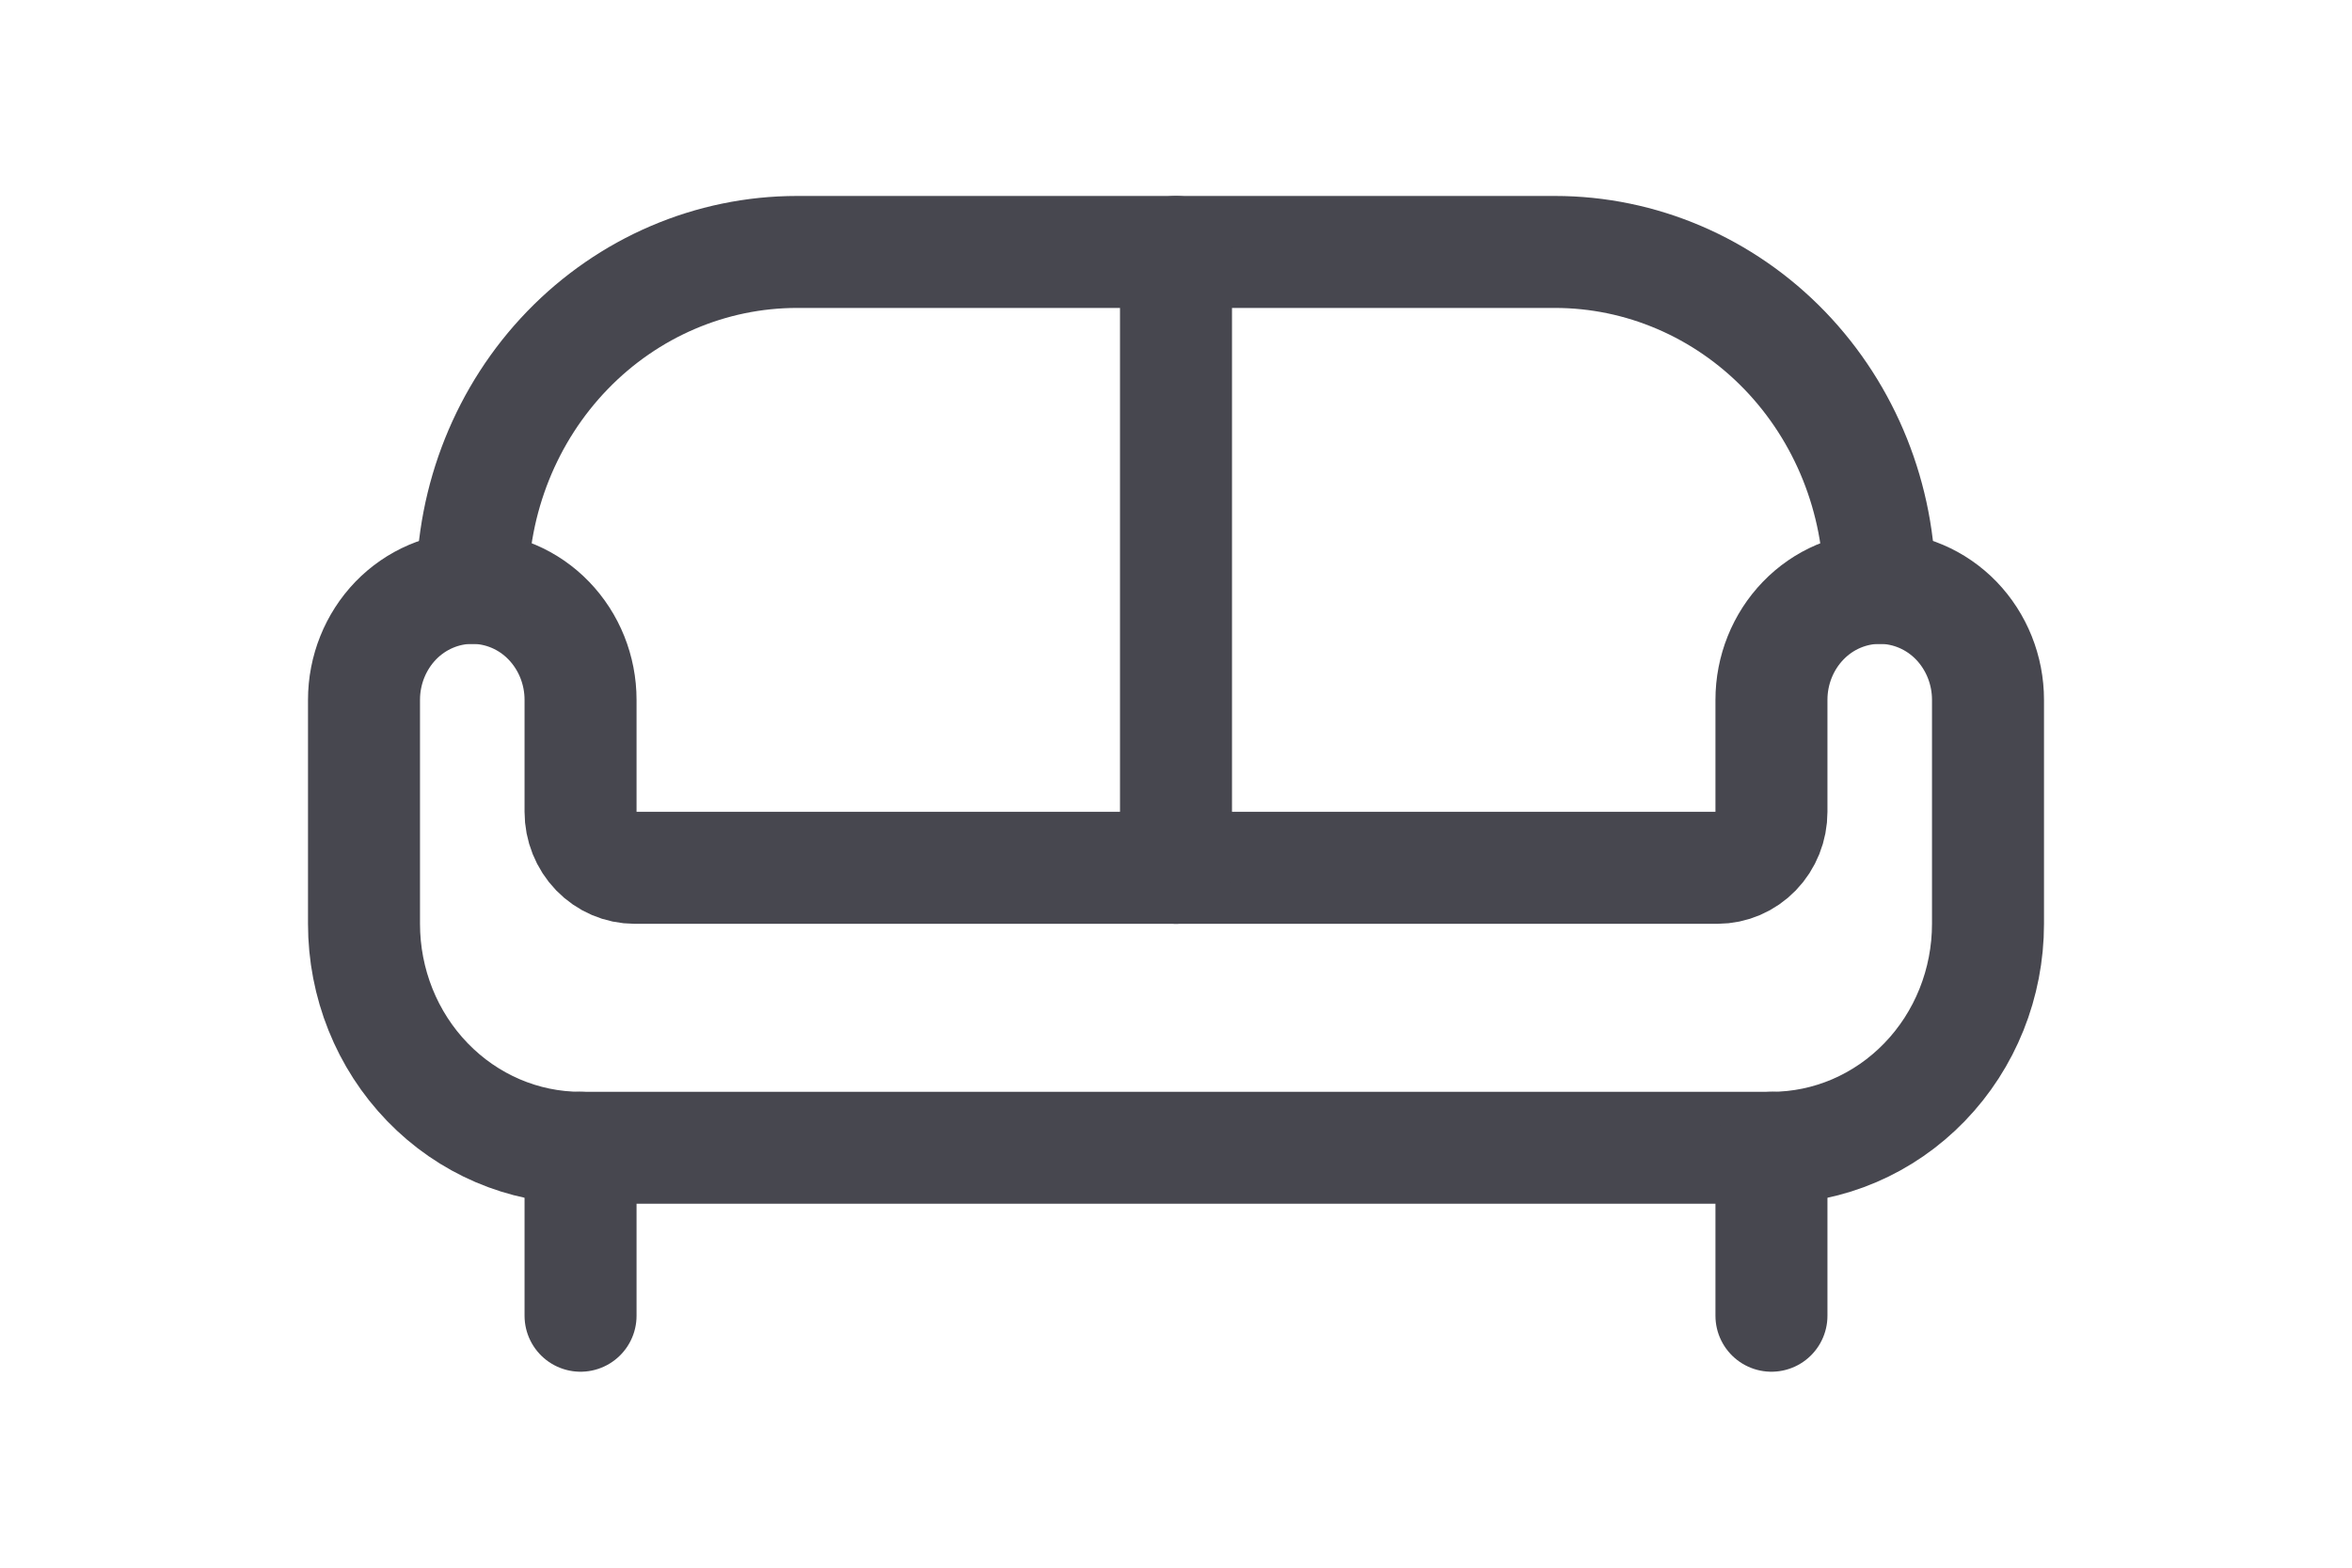
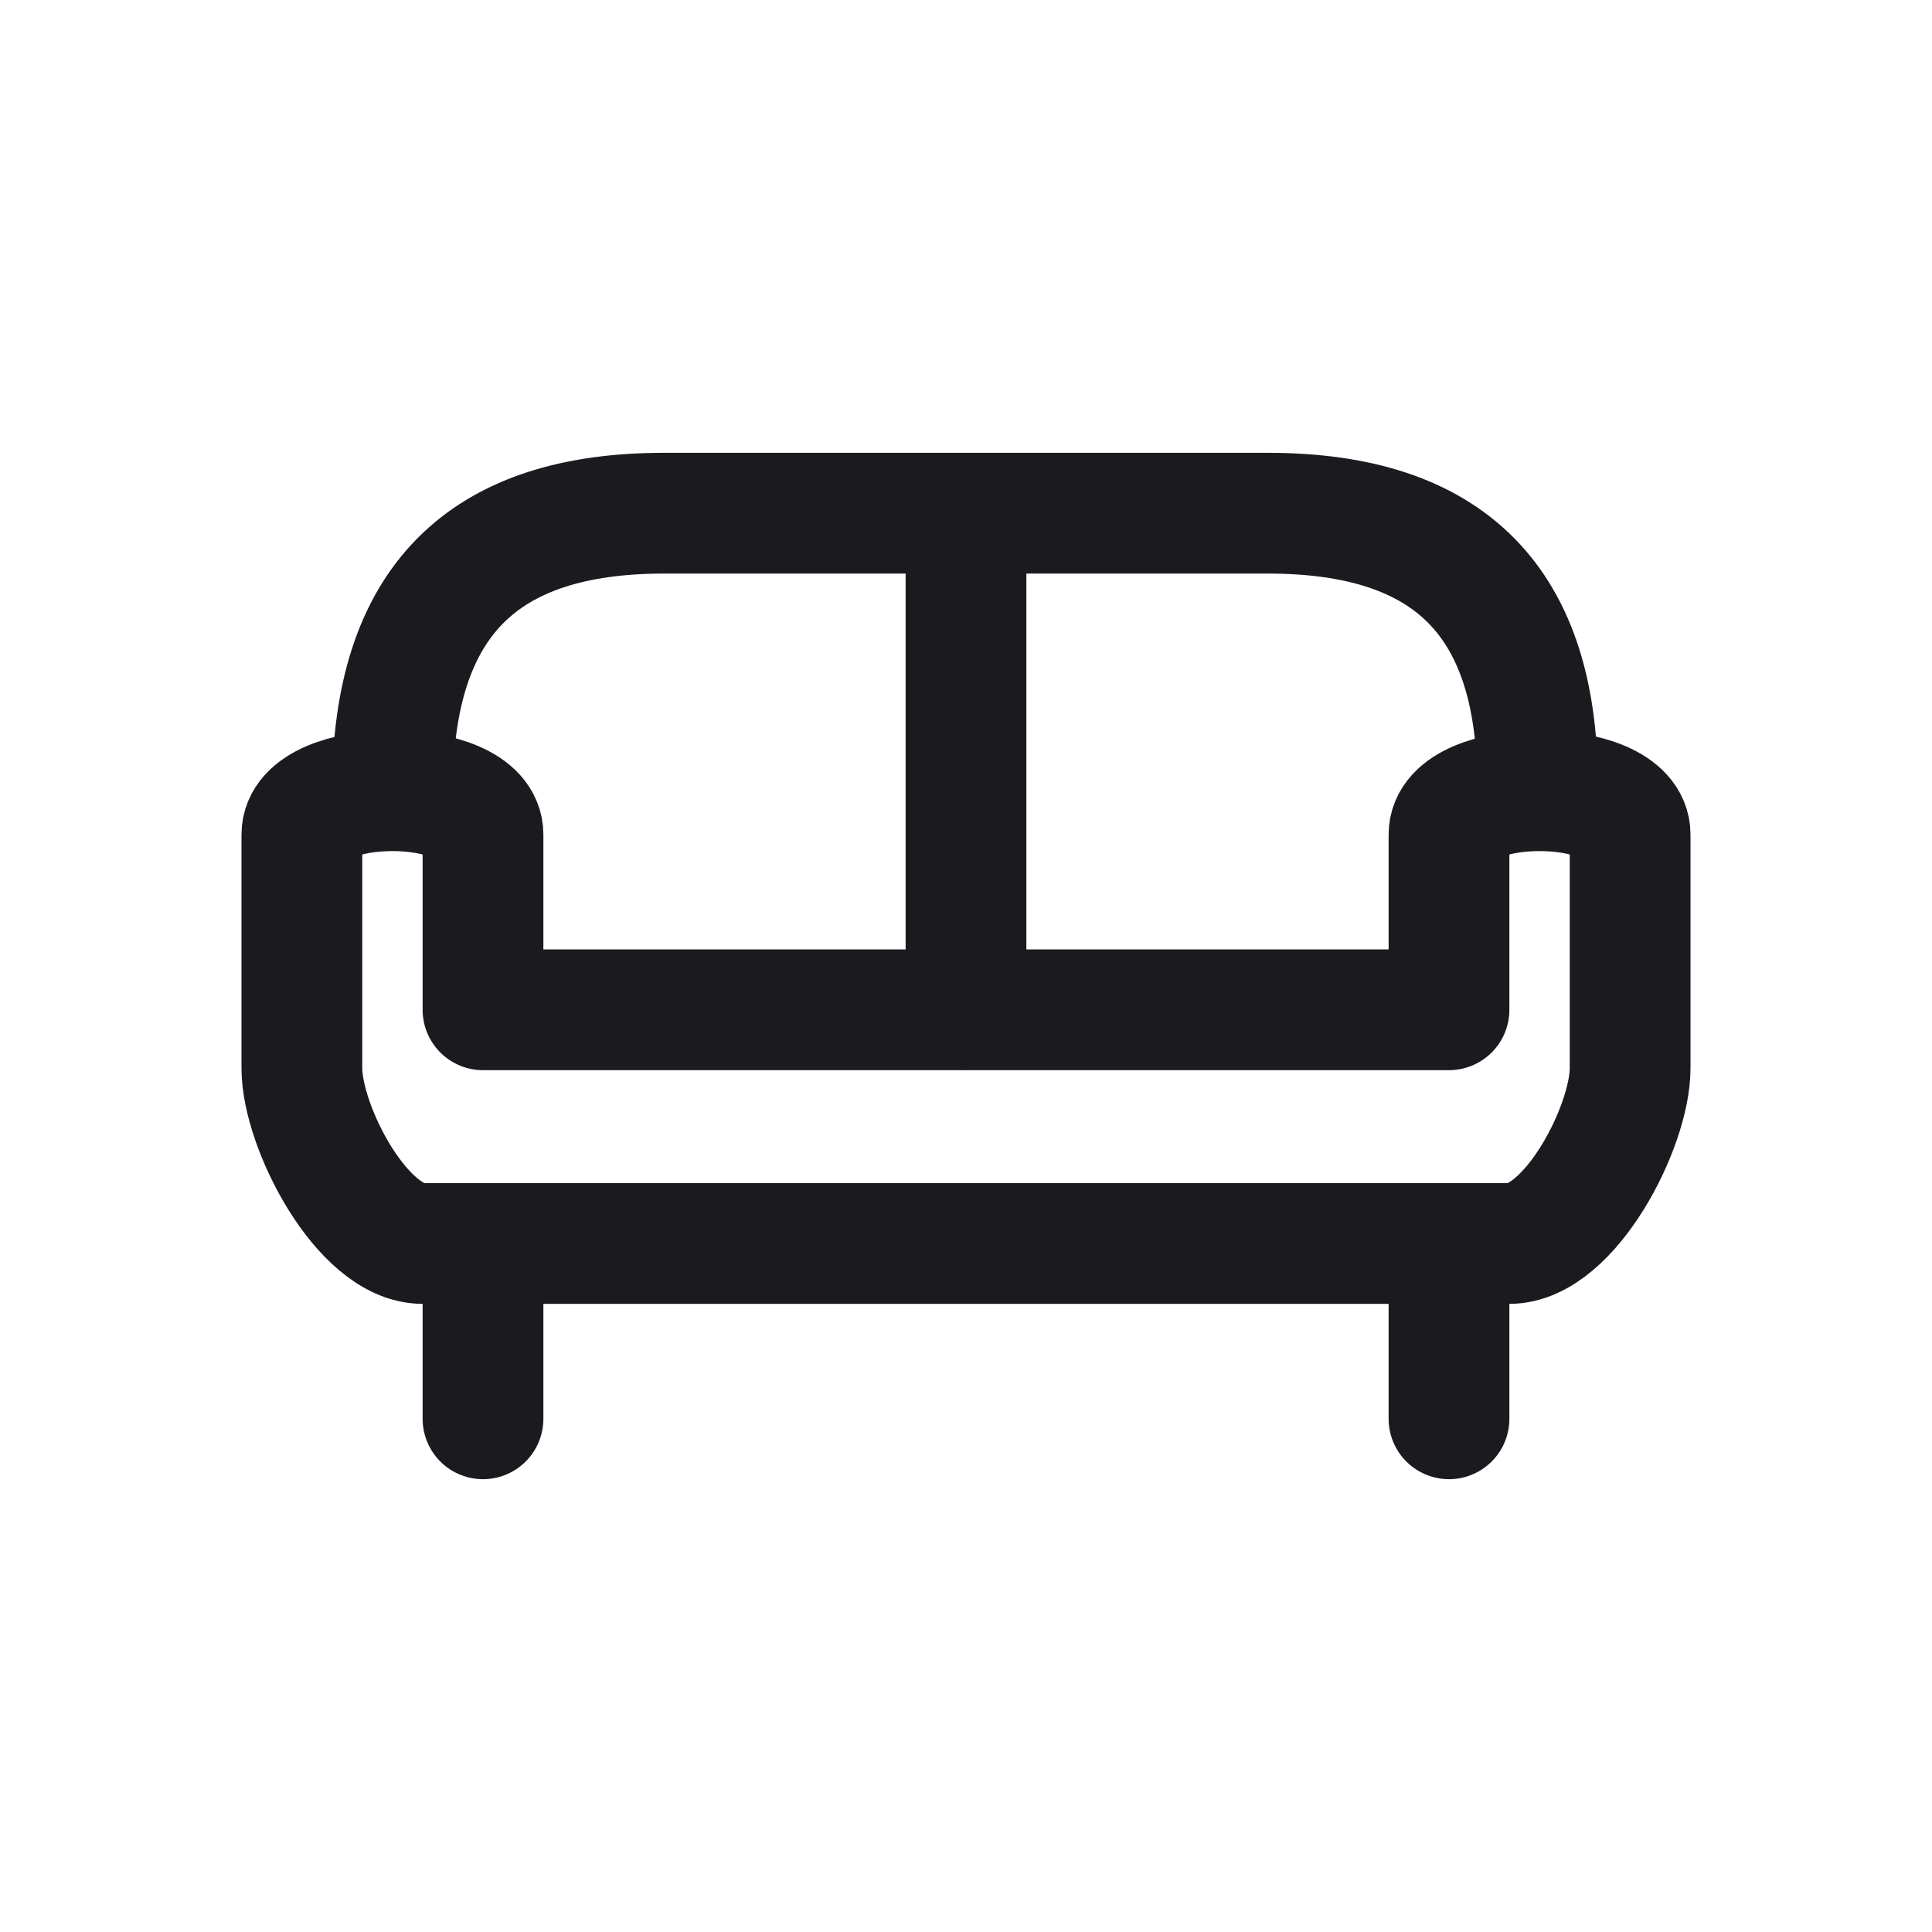
- <svg xmlns="http://www.w3.org/2000/svg" width="42" height="28" viewBox="0 0 42 28" fill="none">
-   <path d="M33.567 10.5C33.054 10.5 32.562 10.71 32.2 11.085C31.837 11.461 31.633 11.969 31.633 12.5V14.5C31.633 14.765 31.532 15.019 31.35 15.207C31.169 15.394 30.923 15.5 30.667 15.5H11.333C11.077 15.5 10.831 15.394 10.65 15.207C10.469 15.019 10.367 14.765 10.367 14.5V12.5C10.367 11.969 10.163 11.461 9.8 11.085C9.438 10.71 8.946 10.5 8.433 10.5C7.921 10.5 7.429 10.71 7.066 11.085C6.704 11.461 6.5 11.969 6.5 12.5V16.5C6.5 17.561 6.907 18.578 7.633 19.328C8.358 20.078 9.341 20.5 10.367 20.5H31.633C32.659 20.5 33.642 20.078 34.367 19.328C35.093 18.578 35.5 17.561 35.5 16.5V12.5C35.5 11.969 35.296 11.461 34.934 11.085C34.571 10.71 34.079 10.5 33.567 10.5Z" stroke="#47474F" stroke-width="2" stroke-linecap="round" stroke-linejoin="round" />
-   <path d="M10.367 20.5V23.5" stroke="#47474F" stroke-width="2" stroke-linecap="round" stroke-linejoin="round" />
-   <path d="M31.633 20.5V23.5" stroke="#47474F" stroke-width="2" stroke-linecap="round" stroke-linejoin="round" />
-   <path d="M8.433 10.5C8.433 8.909 9.044 7.383 10.132 6.257C11.22 5.132 12.695 4.5 14.233 4.5H27.767C29.305 4.5 30.78 5.132 31.868 6.257C32.955 7.383 33.566 8.909 33.566 10.5" stroke="#47474F" stroke-width="2" stroke-linecap="round" stroke-linejoin="round" />
-   <path d="M21 15.5V4.5" stroke="#47474F" stroke-width="2" stroke-linecap="round" stroke-linejoin="round" />
+ <svg xmlns="http://www.w3.org/2000/svg" width="24" height="24" viewBox="0 0 24 24" fill="none">
+   <path d="M6 15.447h-.75c-.75 0-1.5-1.451-1.5-2.177v-2.903c0-.726 2.25-.726 2.25 0v2.177h6m-6 2.903v2.178m0-2.178h12m0 0h.75c.75 0 1.5-1.451 1.5-2.177v-2.903c0-.726-2.25-.726-2.25 0v2.177h-6m6 2.903v2.178M4.875 9.823c0-2.36 1.125-3.448 3.375-3.448H12m7.099 3.448c.026-2.36-1.099-3.448-3.349-3.448H12m0 0v6.17" stroke="#1B1B1F" stroke-width="1.5" stroke-linecap="round" stroke-linejoin="round" />
</svg>
